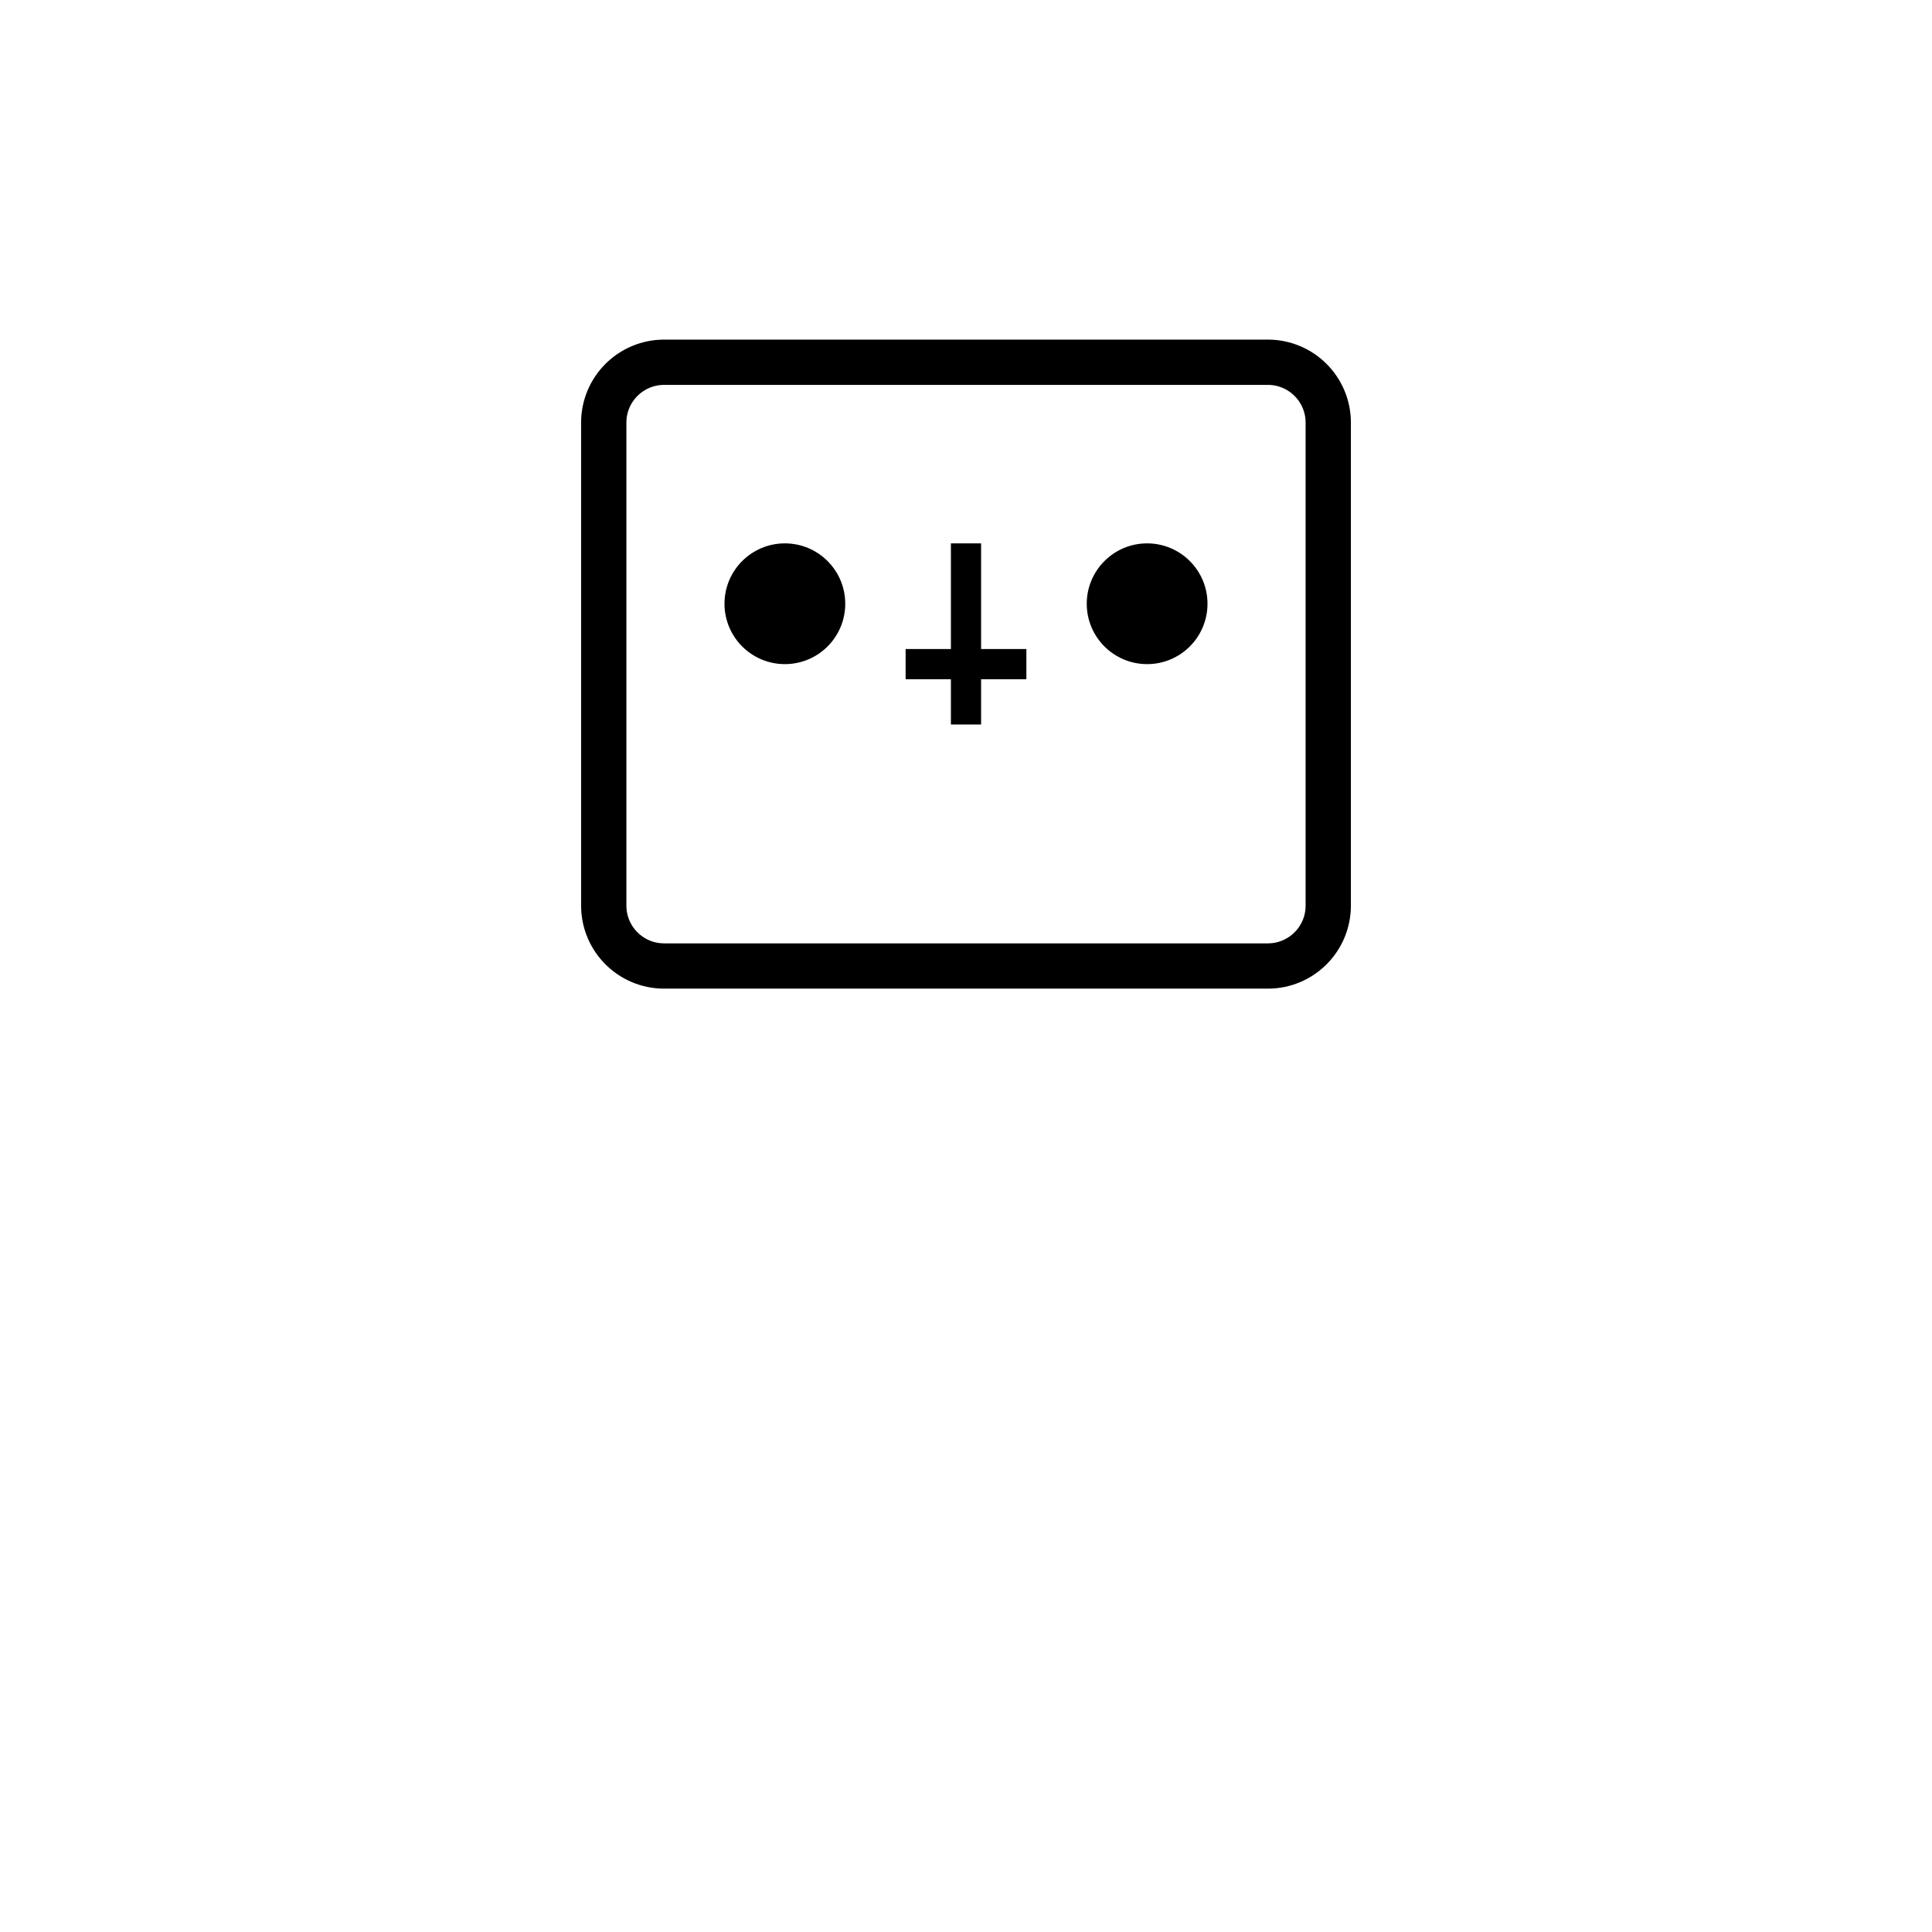
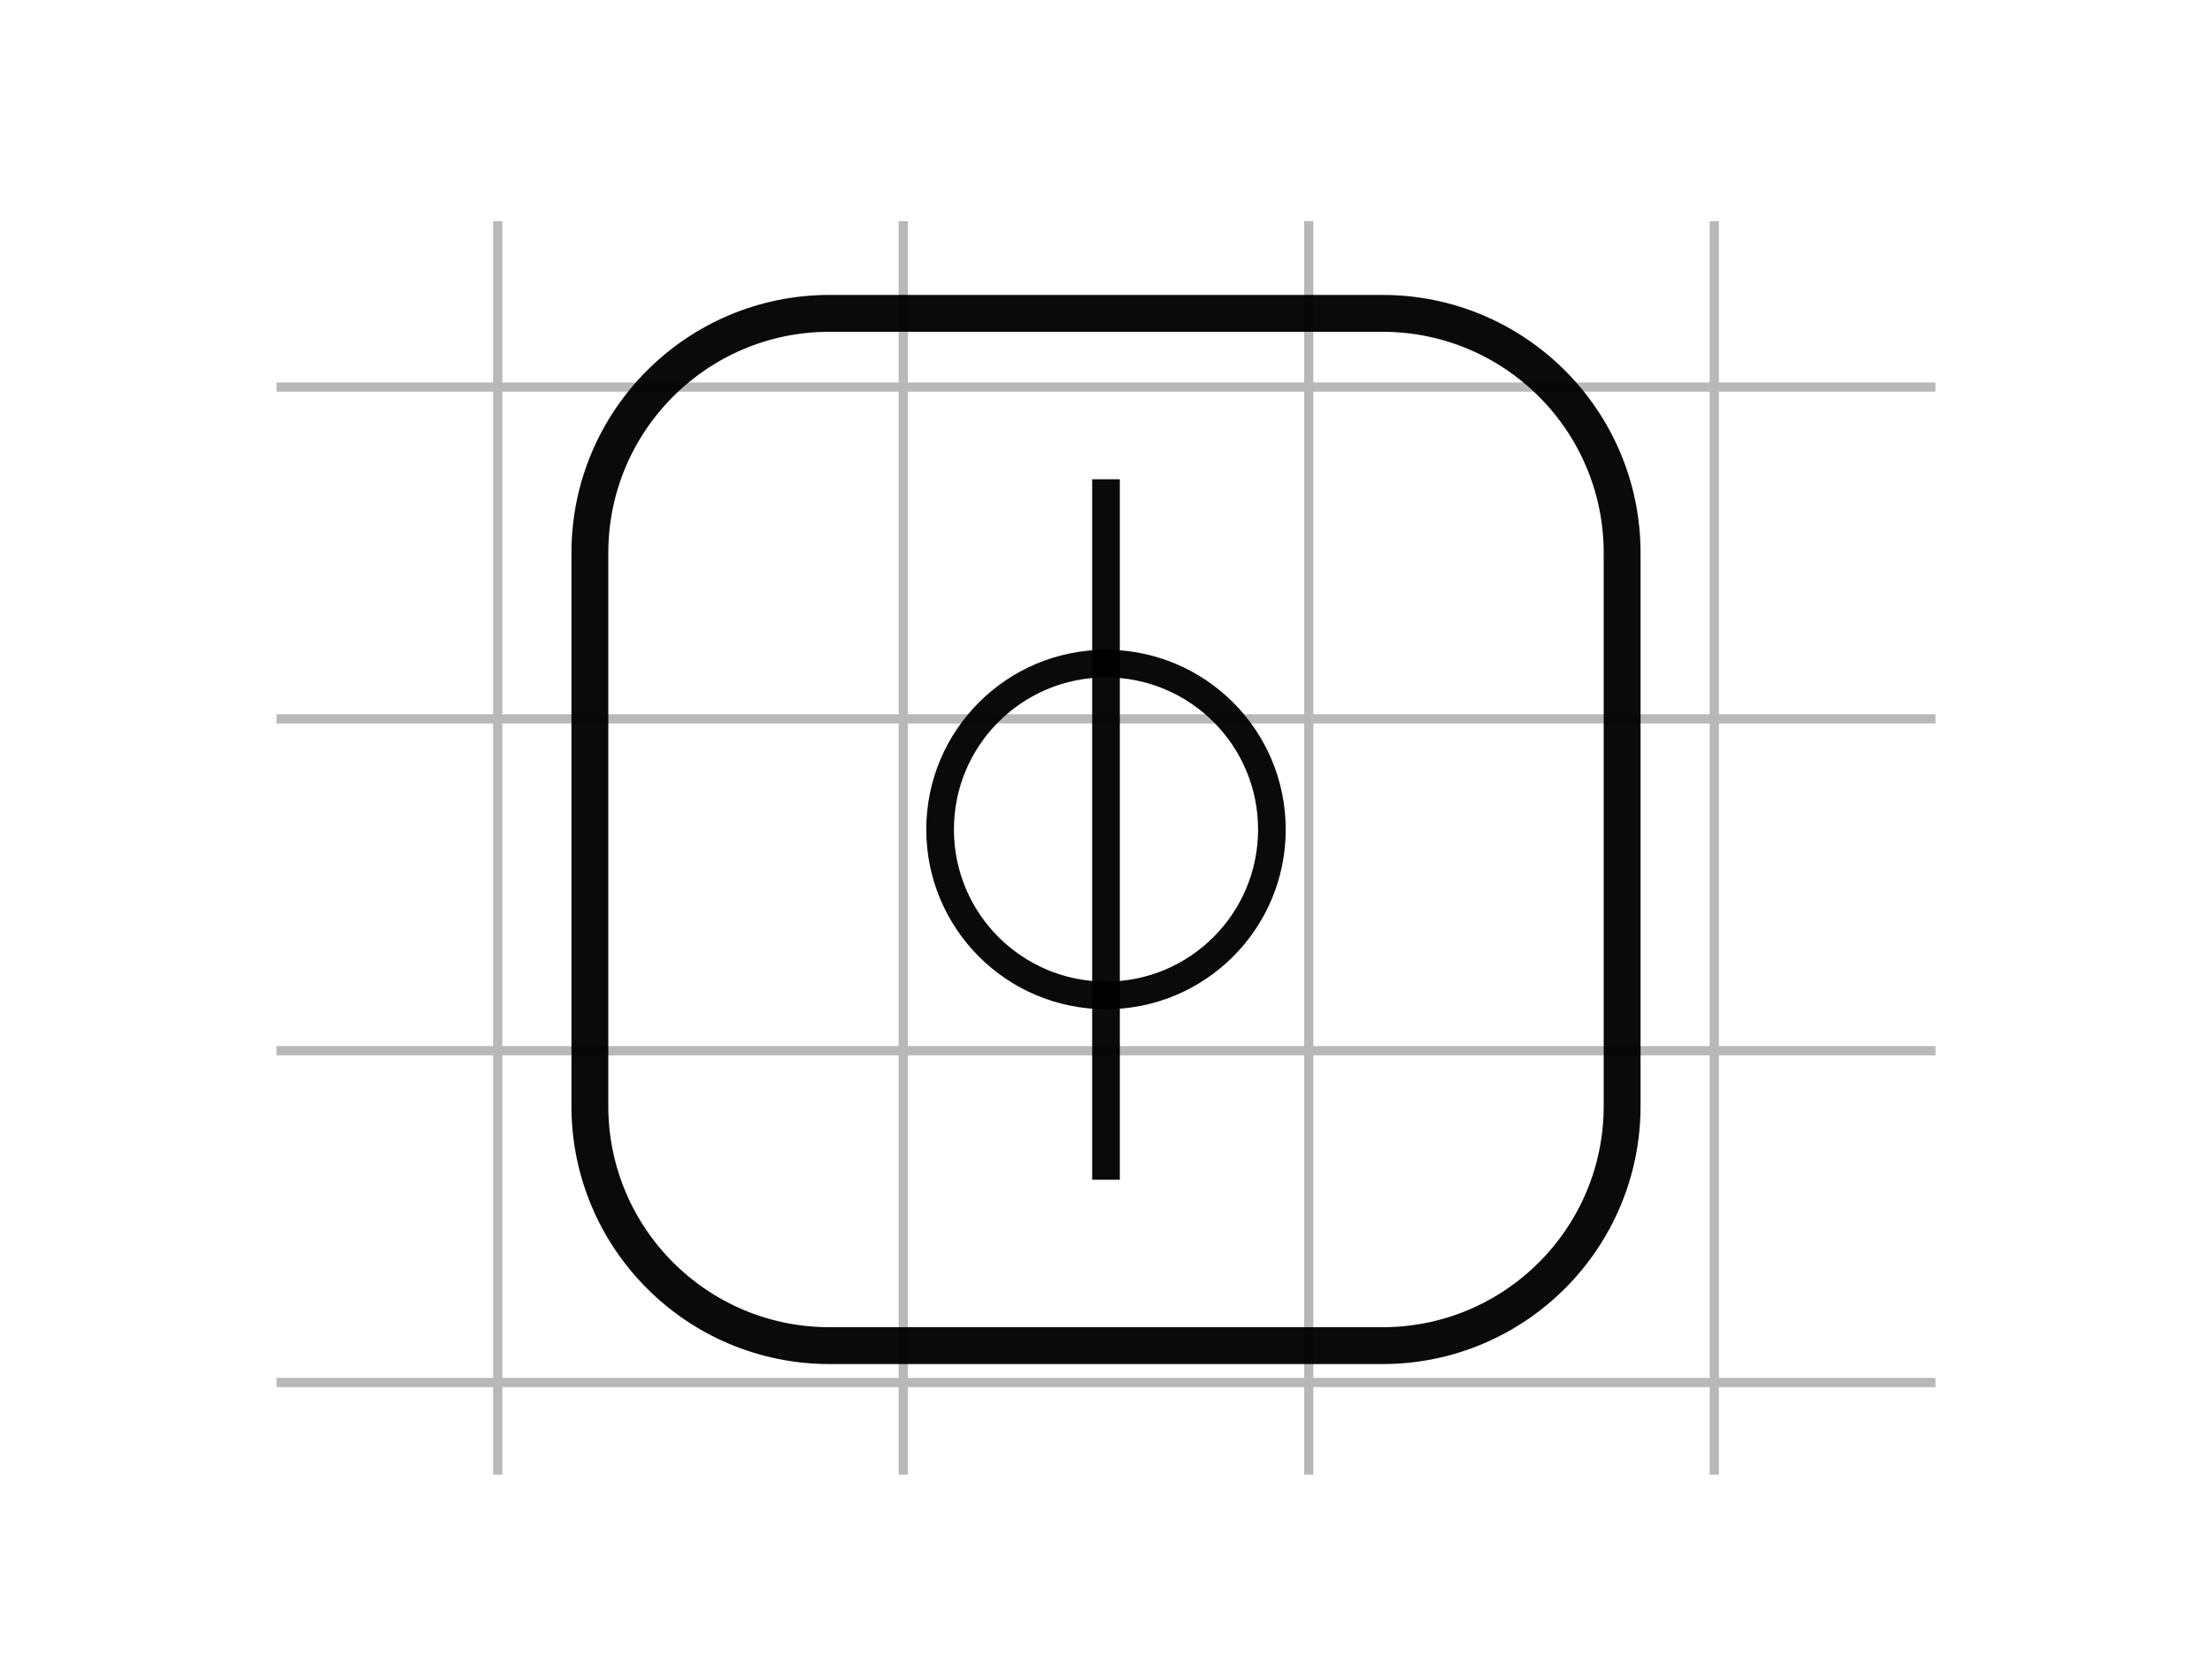
- <svg xmlns="http://www.w3.org/2000/svg" viewBox="0 0 64 64">
-   <rect width="64" height="64" fill="none" />
-   <rect x="20" y="12" width="24" height="20" fill="none" stroke="#000" stroke-width="1.5" rx="2" />
-   <circle cx="26" cy="20" r="2" fill="#000" />
-   <circle cx="38" cy="20" r="2" fill="#000" />
-   <line x1="32" y1="18" x2="32" y2="24" stroke="#000" stroke-width="1" />
-   <line x1="30" y1="22" x2="34" y2="22" stroke="#000" stroke-width="1" />
+ <svg xmlns="http://www.w3.org/2000/svg" viewBox="0 0 240 180" preserveAspectRatio="xMidYMid slice" fill="none">
+   <g stroke="currentColor" stroke-width="1" opacity="0.28">
+     <path d="M30 42H210" />
+     <path d="M30 78H210" />
+     <path d="M30 114H210" />
+     <path d="M30 150H210" />
+     <path d="M54 24V160" />
+     <path d="M98 24V160" />
+     <path d="M142 24V160" />
+     <path d="M186 24V160" />
+   </g>
+   <rect x="64" y="34" width="112" height="112" rx="26" stroke="currentColor" stroke-width="4" opacity="0.96" />
+   <circle cx="120" cy="90" r="18" stroke="currentColor" stroke-width="3" opacity="0.96" />
+   <path d="M120 52V128" stroke="currentColor" stroke-width="3" opacity="0.96" />
</svg>
